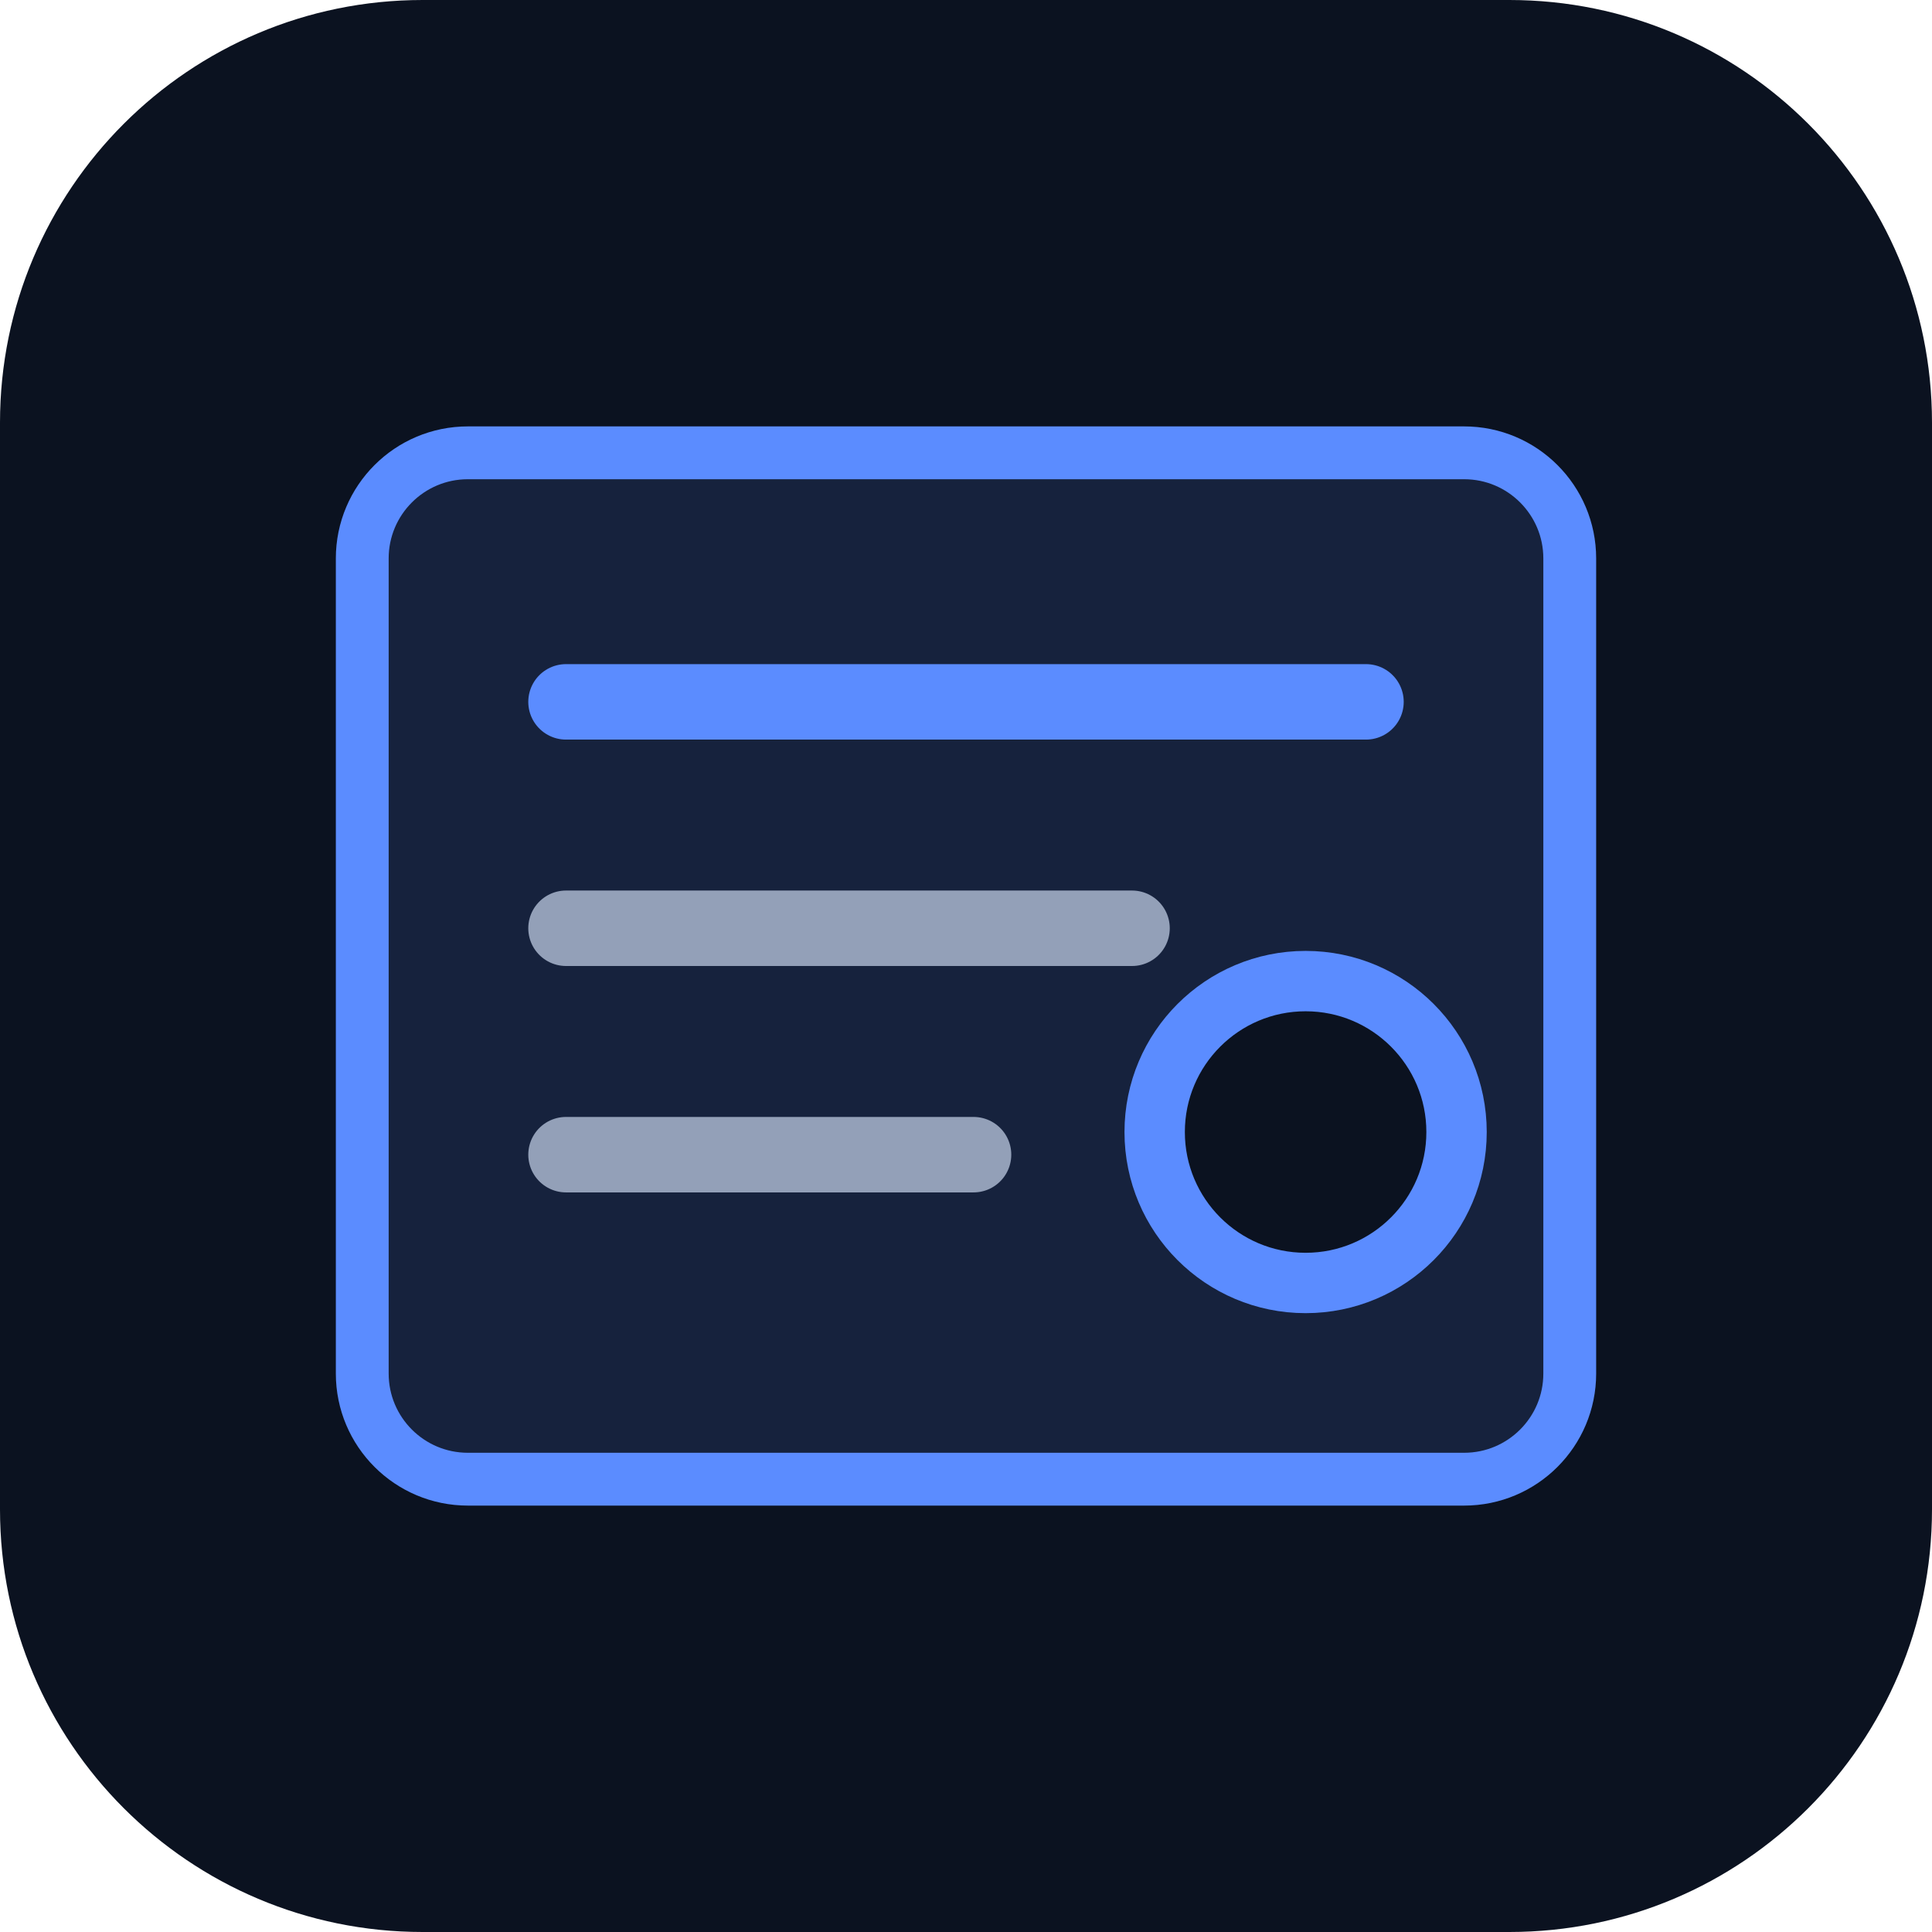
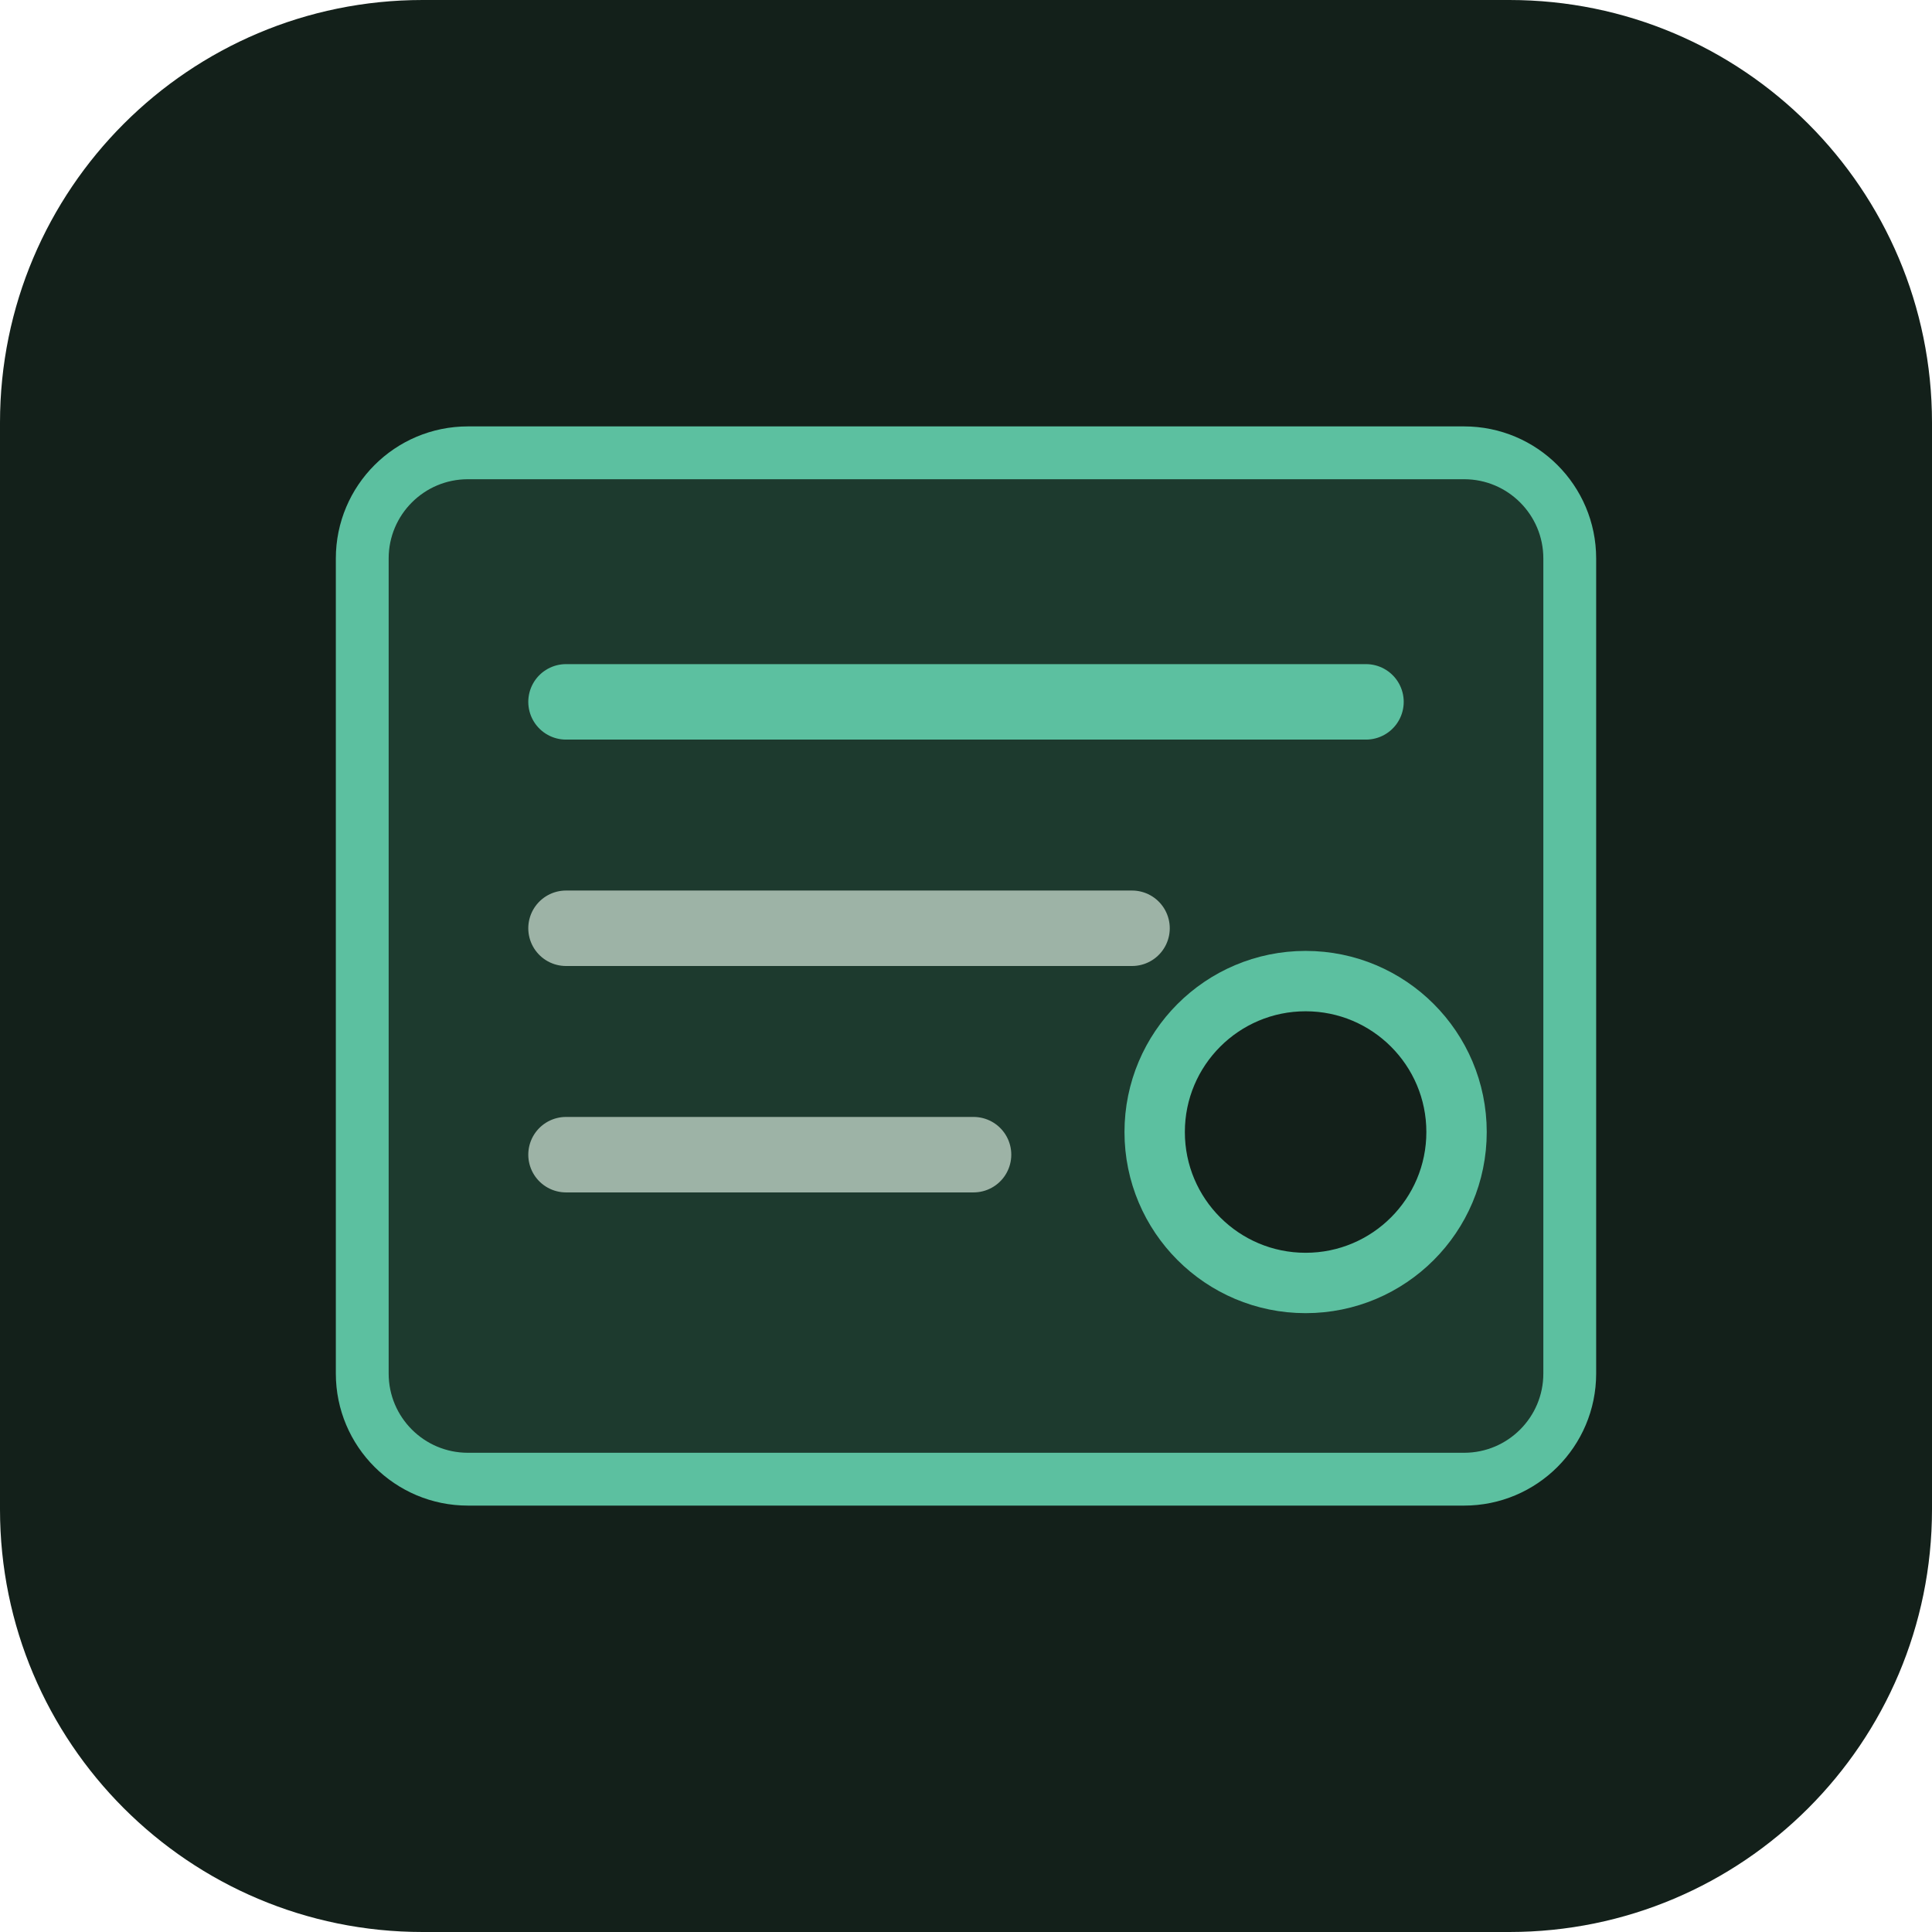
<svg xmlns="http://www.w3.org/2000/svg" viewBox="0 0 512 512">
-   <rect width="512" height="512" rx="112" fill="#0b1220" />
-   <rect x="96" y="120" width="320" height="272" rx="28" fill="#16223d" stroke="#5b8cff" stroke-width="14" />
-   <line x1="150" y1="186" x2="362" y2="186" stroke="#5b8cff" stroke-width="20" stroke-linecap="round" />
-   <line x1="150" y1="246" x2="300" y2="246" stroke="#93a0b8" stroke-width="20" stroke-linecap="round" />
-   <line x1="150" y1="306" x2="258" y2="306" stroke="#93a0b8" stroke-width="20" stroke-linecap="round" />
-   <circle cx="346" cy="300" r="40" fill="#0b1220" stroke="#5b8cff" stroke-width="16" />
+   <rect width="512" height="512" rx="112" fill="#13201a" />
+   <rect x="96" y="120" width="320" height="272" rx="28" fill="#1d3a2e" stroke="#5cc0a0" stroke-width="14" />
+   <line x1="150" y1="186" x2="362" y2="186" stroke="#5cc0a0" stroke-width="20" stroke-linecap="round" />
+   <line x1="150" y1="246" x2="300" y2="246" stroke="#9db3a6" stroke-width="20" stroke-linecap="round" />
+   <line x1="150" y1="306" x2="258" y2="306" stroke="#9db3a6" stroke-width="20" stroke-linecap="round" />
+   <circle cx="346" cy="300" r="40" fill="#13201a" stroke="#5cc0a0" stroke-width="16" />
</svg>
